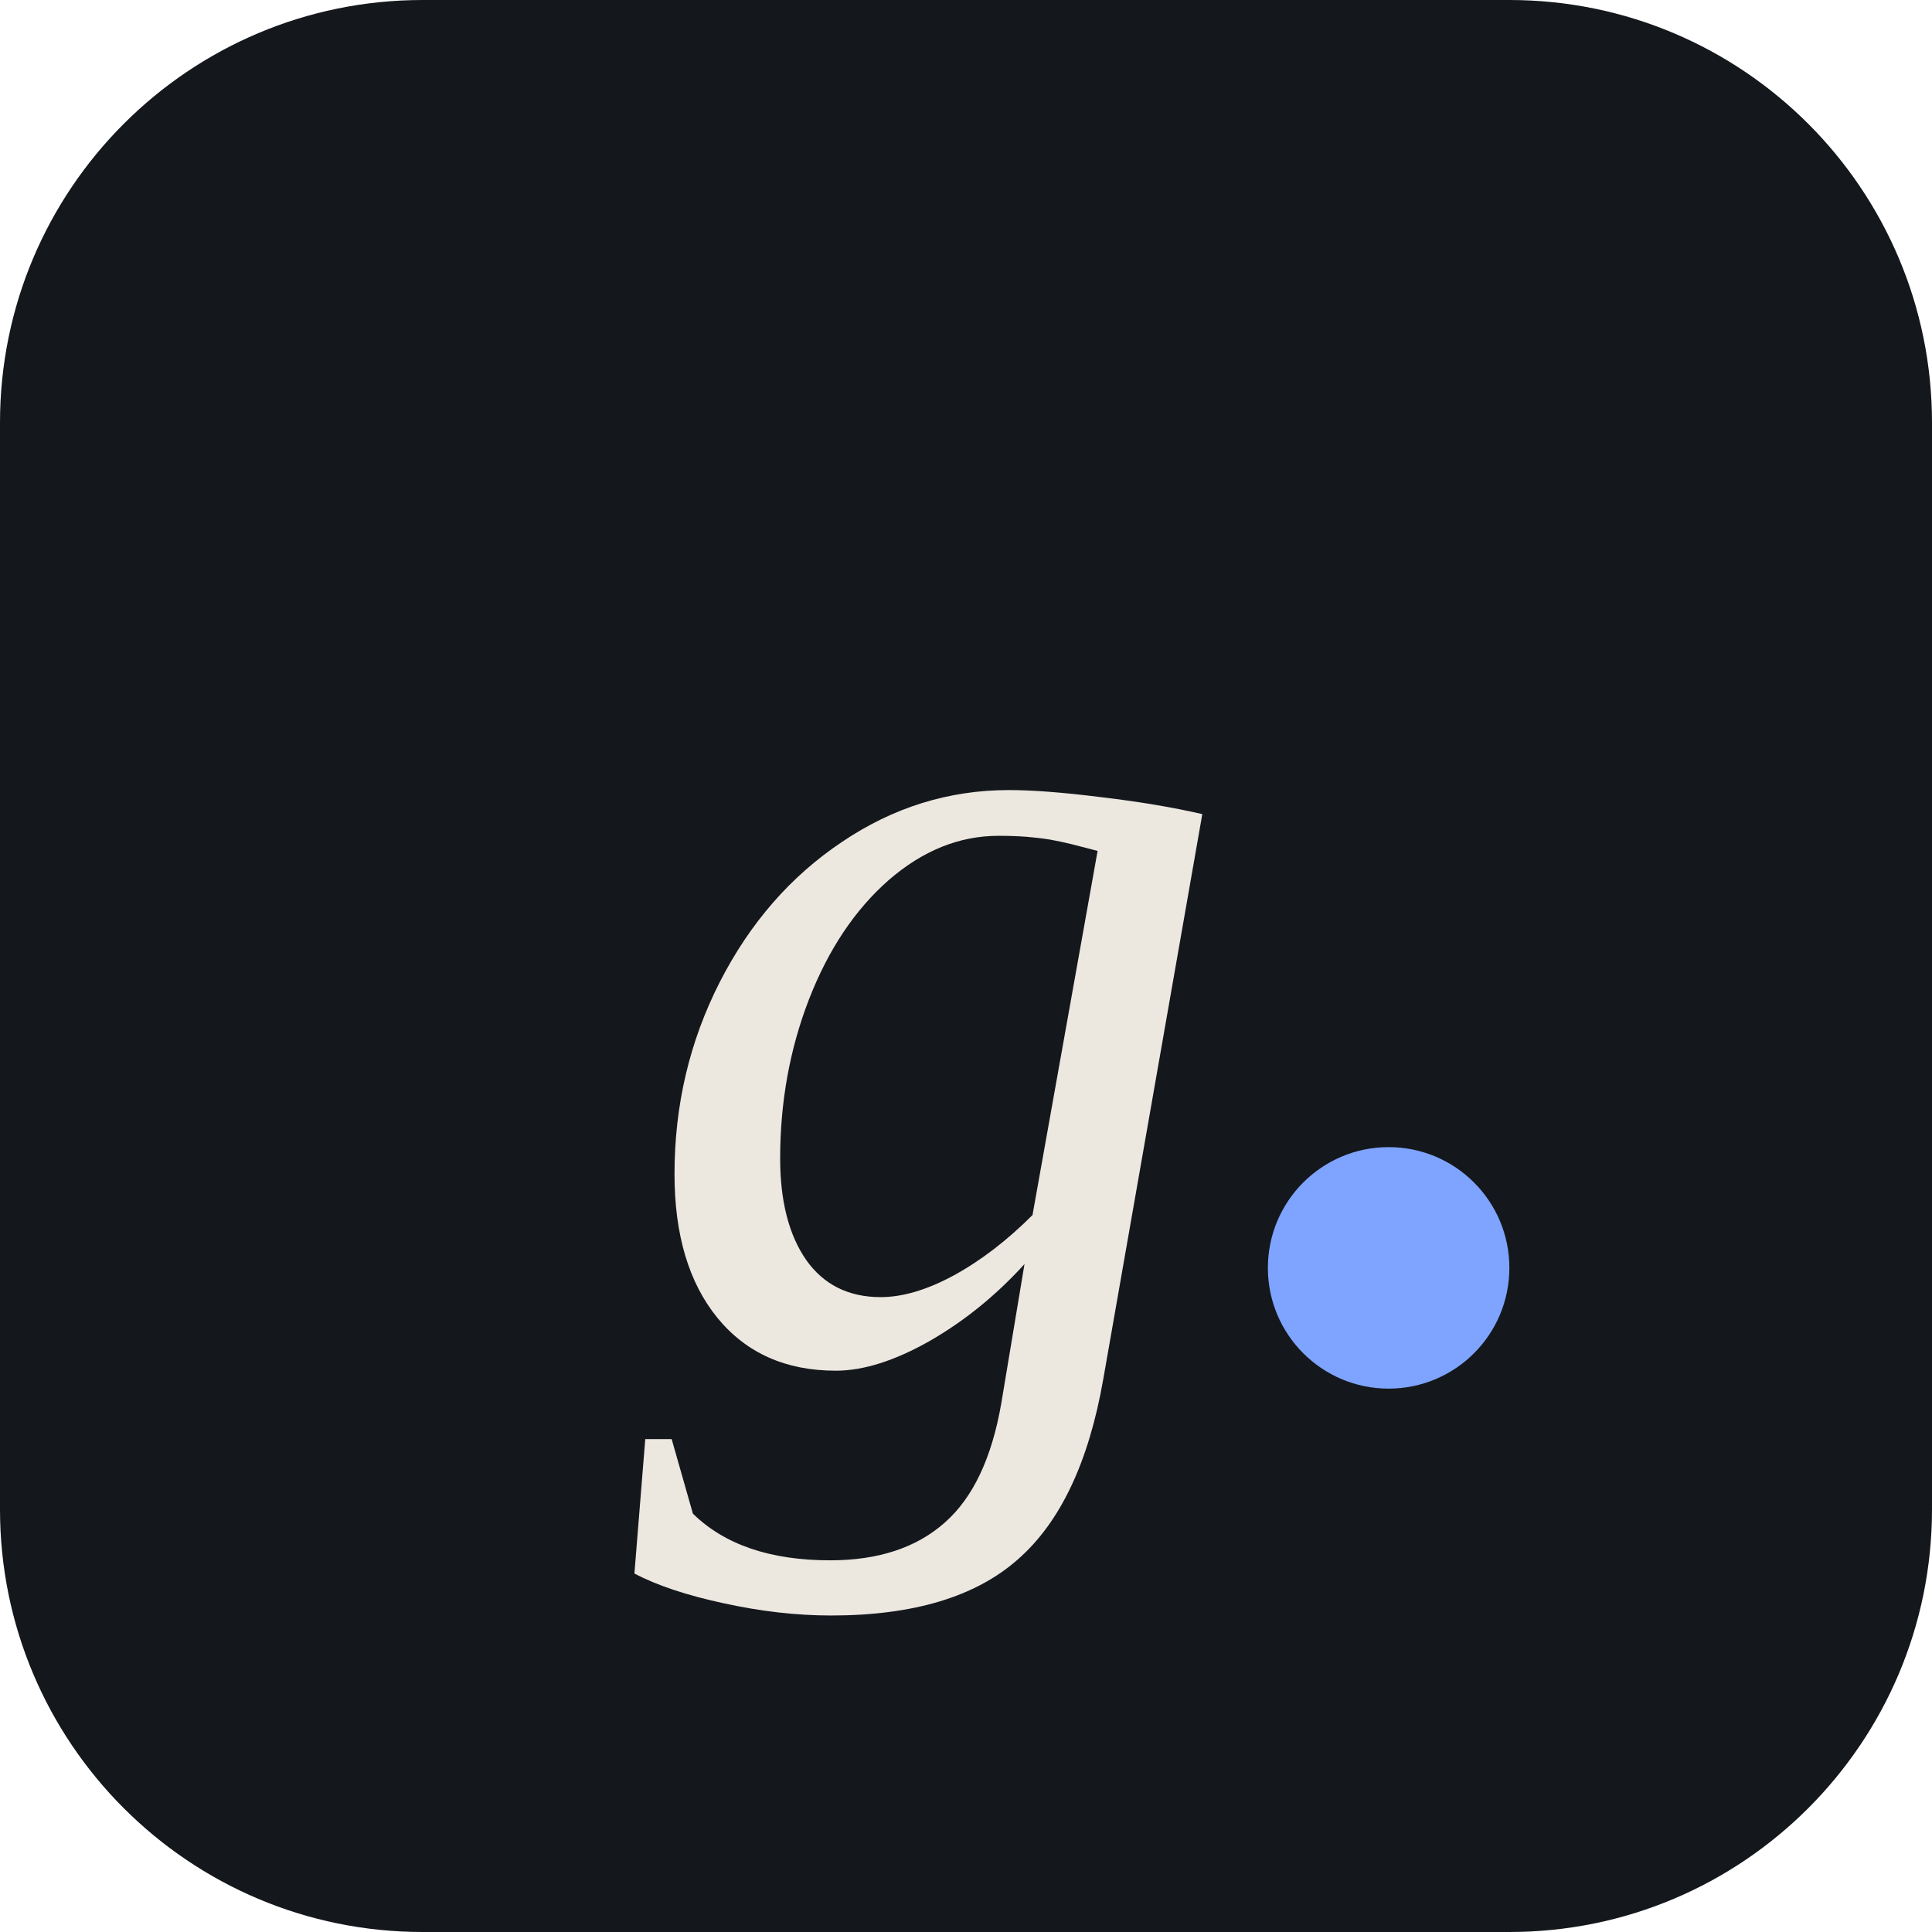
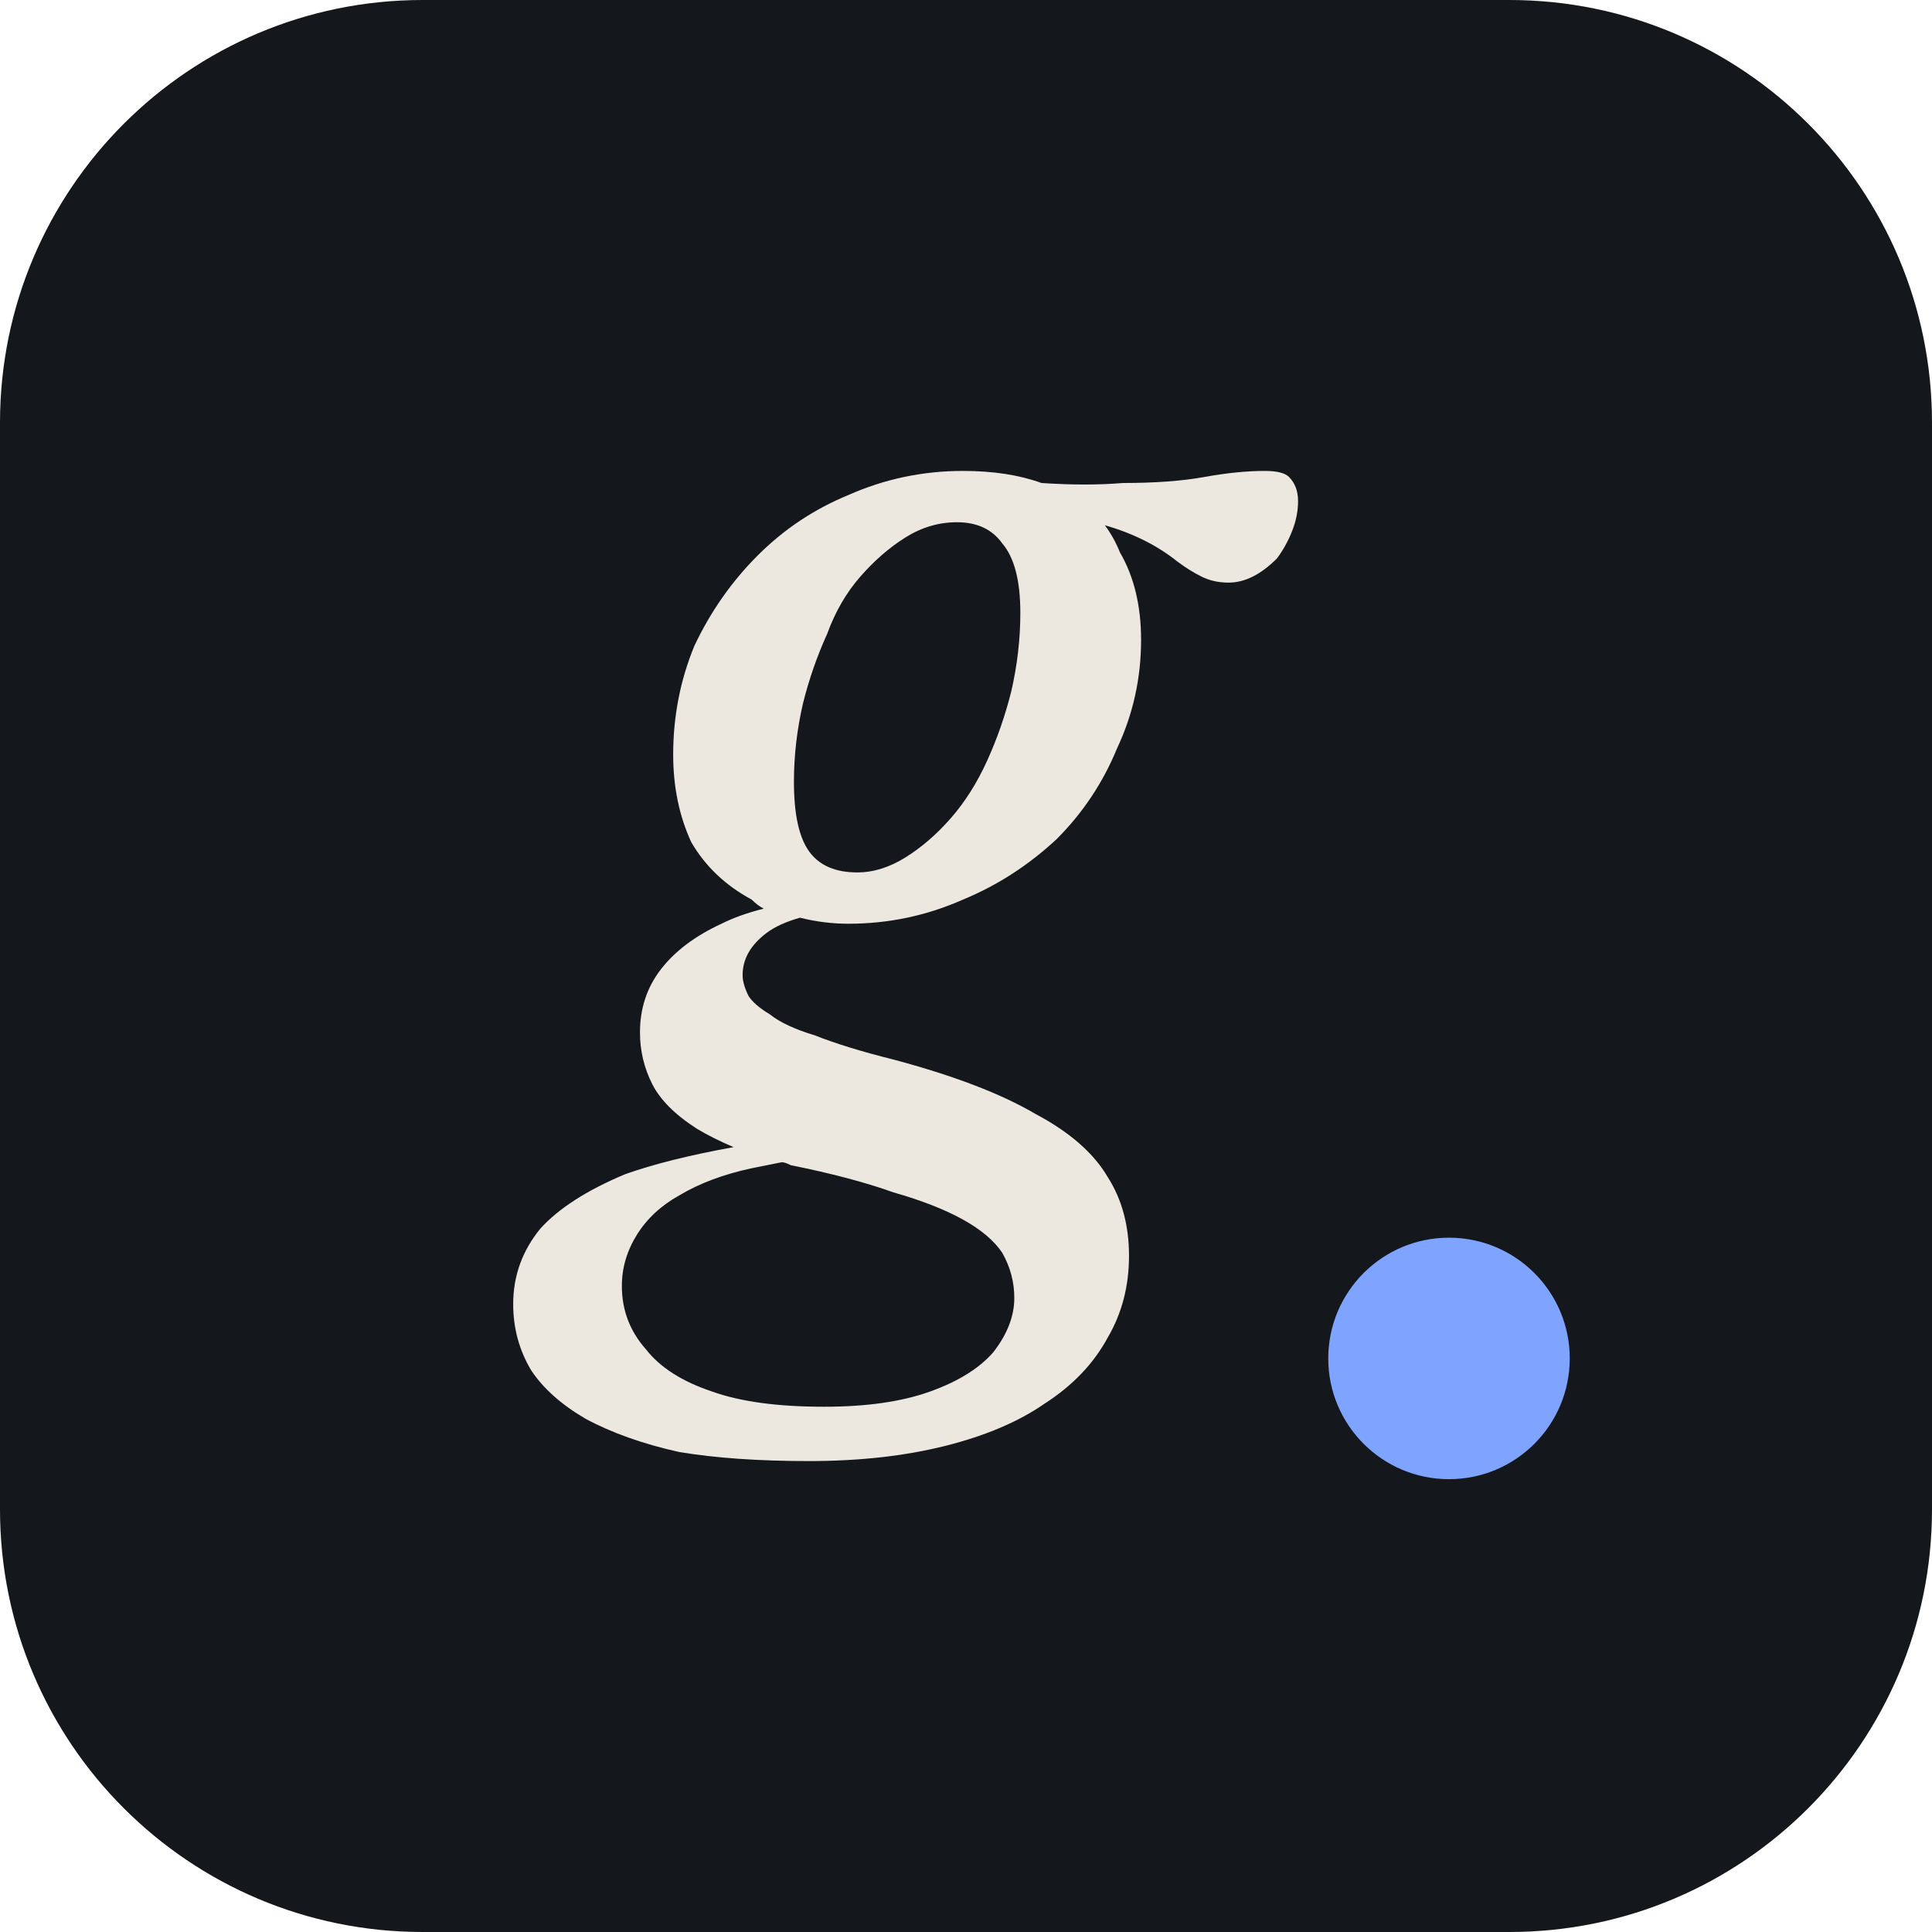
<svg xmlns="http://www.w3.org/2000/svg" viewBox="0 0 64 64">
  <rect width="64" height="64" rx="14" fill="#14171c" />
-   <path d="M20 22h8v20h-8z" fill="none" />
-   <text x="31" y="45" text-anchor="middle" font-family="Georgia, 'Times New Roman', serif" font-style="italic" font-size="40" fill="#ece7df">g</text>
-   <circle cx="46" cy="42" r="4" fill="#7ea4ff" />
+   <path d="M40.7 19.3L40.7 19.3Q40.2 19.3 39.8 19.1Q39.4 18.9 39.0 18.6Q38.5 18.2 37.9 17.9L37.9 17.9Q37.3 17.6 36.6 17.4L36.6 17.4Q36.9 17.8 37.1 18.3L37.1 18.3Q37.8 19.5 37.8 21.2L37.8 21.2Q37.8 23.1 37.0 24.8Q36.3 26.5 35.0 27.8Q33.6 29.1 31.9 29.8Q30.1 30.6 28.1 30.6L28.1 30.6Q27.3 30.6 26.5 30.4L26.5 30.4Q25.8 30.6 25.4 30.9L25.4 30.9Q24.6 31.5 24.6 32.3L24.6 32.3Q24.6 32.6 24.8 33.0Q25.0 33.3 25.5 33.6Q26.0 34.0 27.0 34.3Q28.0 34.7 29.6 35.1L29.6 35.1Q32.6 35.9 34.3 36.9Q36.0 37.8 36.7 39.0Q37.4 40.1 37.4 41.6L37.4 41.6Q37.4 43.1 36.7 44.3Q36.0 45.6 34.6 46.5Q33.3 47.4 31.3 47.9Q29.3 48.4 26.8 48.4L26.8 48.4Q24.3 48.4 22.5 48.1Q20.7 47.7 19.4 47.0Q18.2 46.3 17.6 45.4Q17.0 44.4 17.0 43.2L17.0 43.2Q17.0 41.8 17.9 40.7Q18.8 39.7 20.7 38.9L20.7 38.9Q22.1 38.4 24.3 38.0L24.3 38.0Q23.6 37.7 23.1 37.4L23.1 37.4Q22.0 36.7 21.6 35.9Q21.2 35.1 21.2 34.2L21.2 34.2Q21.2 33.0 21.9 32.1Q22.6 31.2 23.9 30.6L23.9 30.6Q24.5 30.3 25.3 30.1L25.3 30.1Q25.1 30.0 24.9 29.8L24.9 29.8Q23.6 29.1 22.9 27.9Q22.3 26.6 22.3 25.0L22.3 25.0Q22.3 23.1 23.0 21.4Q23.8 19.7 25.1 18.4Q26.4 17.1 28.1 16.4Q29.9 15.6 31.9 15.6L31.9 15.6Q33.4 15.6 34.5 16.0L34.5 16.0Q36.0 16.1 37.2 16.0L37.2 16.0Q38.8 16.0 39.9 15.8Q41.0 15.6 41.9 15.6L41.9 15.6Q42.5 15.6 42.7 15.8Q43.0 16.1 43.0 16.6Q43.0 17.1 42.8 17.6Q42.6 18.1 42.3 18.5Q41.9 18.9 41.5 19.1Q41.1 19.3 40.7 19.3ZM25.9 38.5L25.9 38.5Q25.4 38.6 24.9 38.7L24.9 38.7Q23.5 39.0 22.5 39.6Q21.6 40.1 21.1 40.9Q20.6 41.7 20.6 42.6L20.6 42.6Q20.6 43.8 21.4 44.7Q22.1 45.6 23.6 46.1Q25.0 46.6 27.3 46.6L27.3 46.6Q29.4 46.6 30.8 46.1Q32.2 45.6 32.9 44.8Q33.6 43.9 33.6 43.0L33.6 43.0Q33.6 42.2 33.2 41.5Q32.8 40.9 31.9 40.4Q31.0 39.9 29.6 39.5Q28.2 39.0 26.2 38.6L26.2 38.6Q26.0 38.5 25.9 38.5ZM28.4 28.9L28.4 28.9Q29.2 28.9 30.0 28.4Q30.8 27.9 31.5 27.1Q32.2 26.3 32.7 25.2Q33.2 24.1 33.5 22.9Q33.8 21.6 33.8 20.3L33.8 20.3Q33.8 18.7 33.2 18.0Q32.7 17.3 31.7 17.3L31.7 17.3Q30.8 17.3 30.0 17.8Q29.2 18.3 28.5 19.1Q27.8 19.9 27.4 21.0Q26.9 22.1 26.6 23.3Q26.3 24.6 26.3 25.9L26.3 25.9Q26.3 27.5 26.8 28.2Q27.3 28.9 28.4 28.9Z" fill="#ece7df" />
+   <circle cx="48" cy="45" r="4" fill="#7ea4ff" />
</svg>
